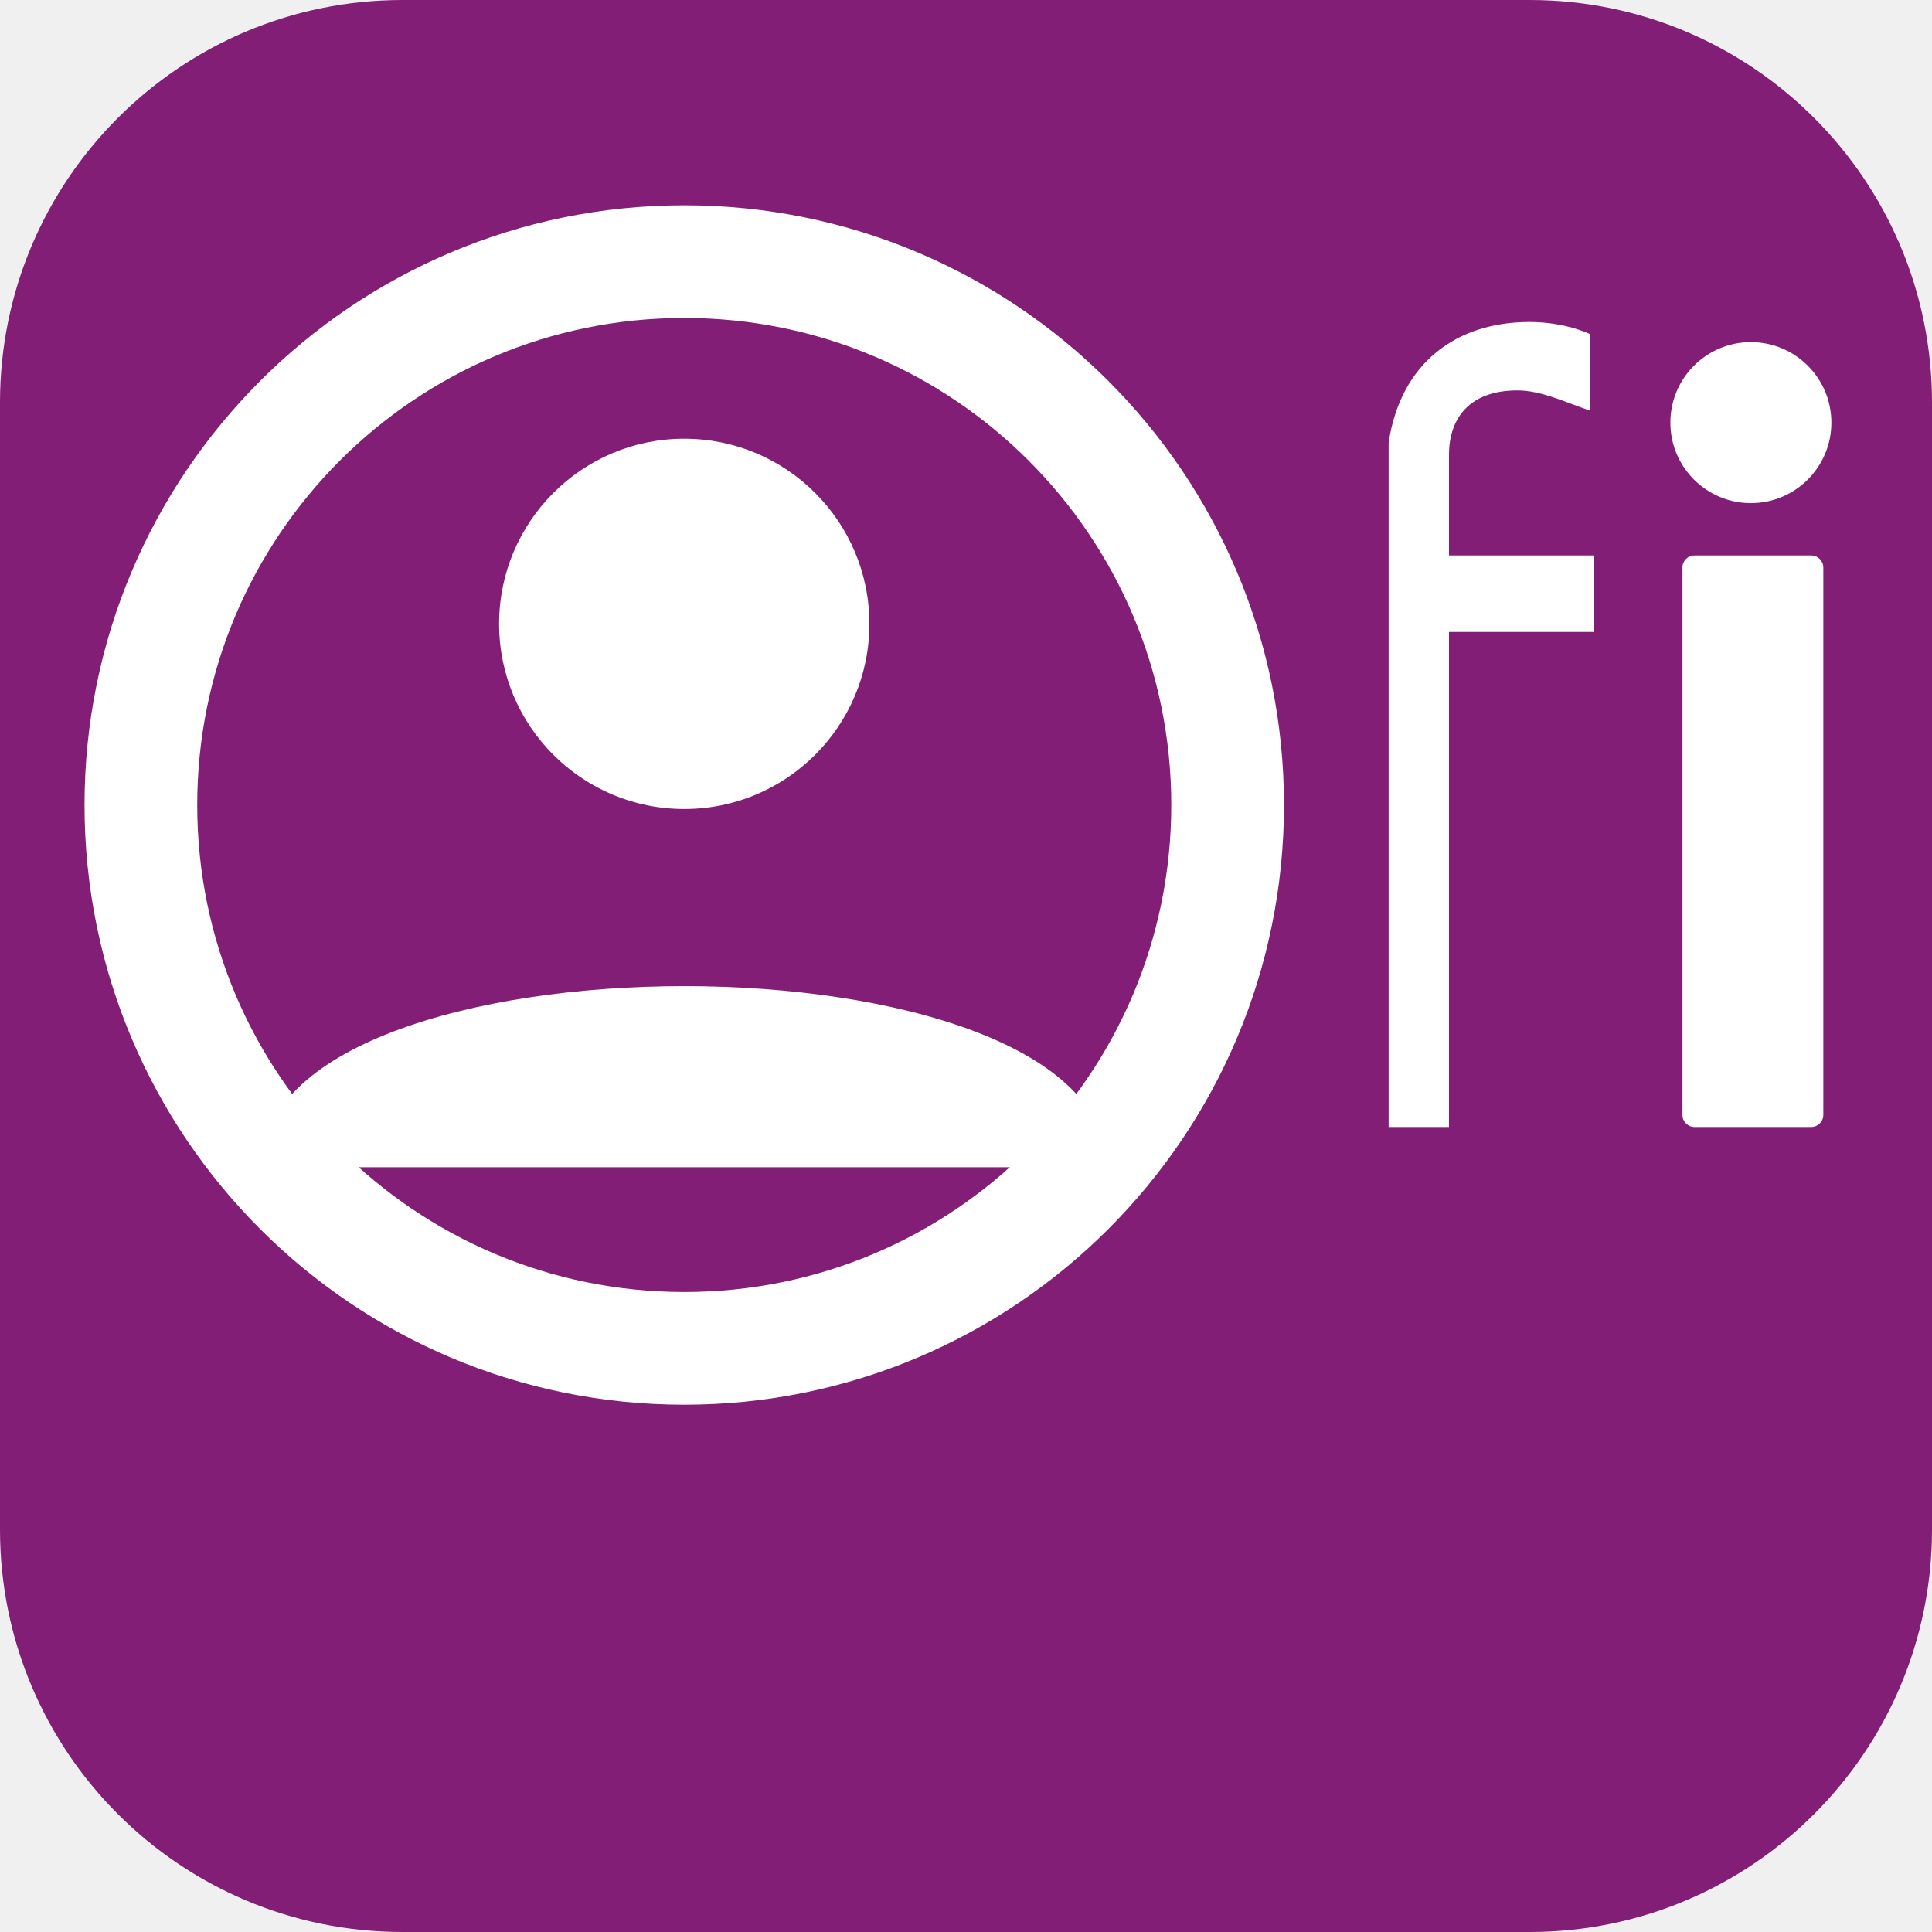
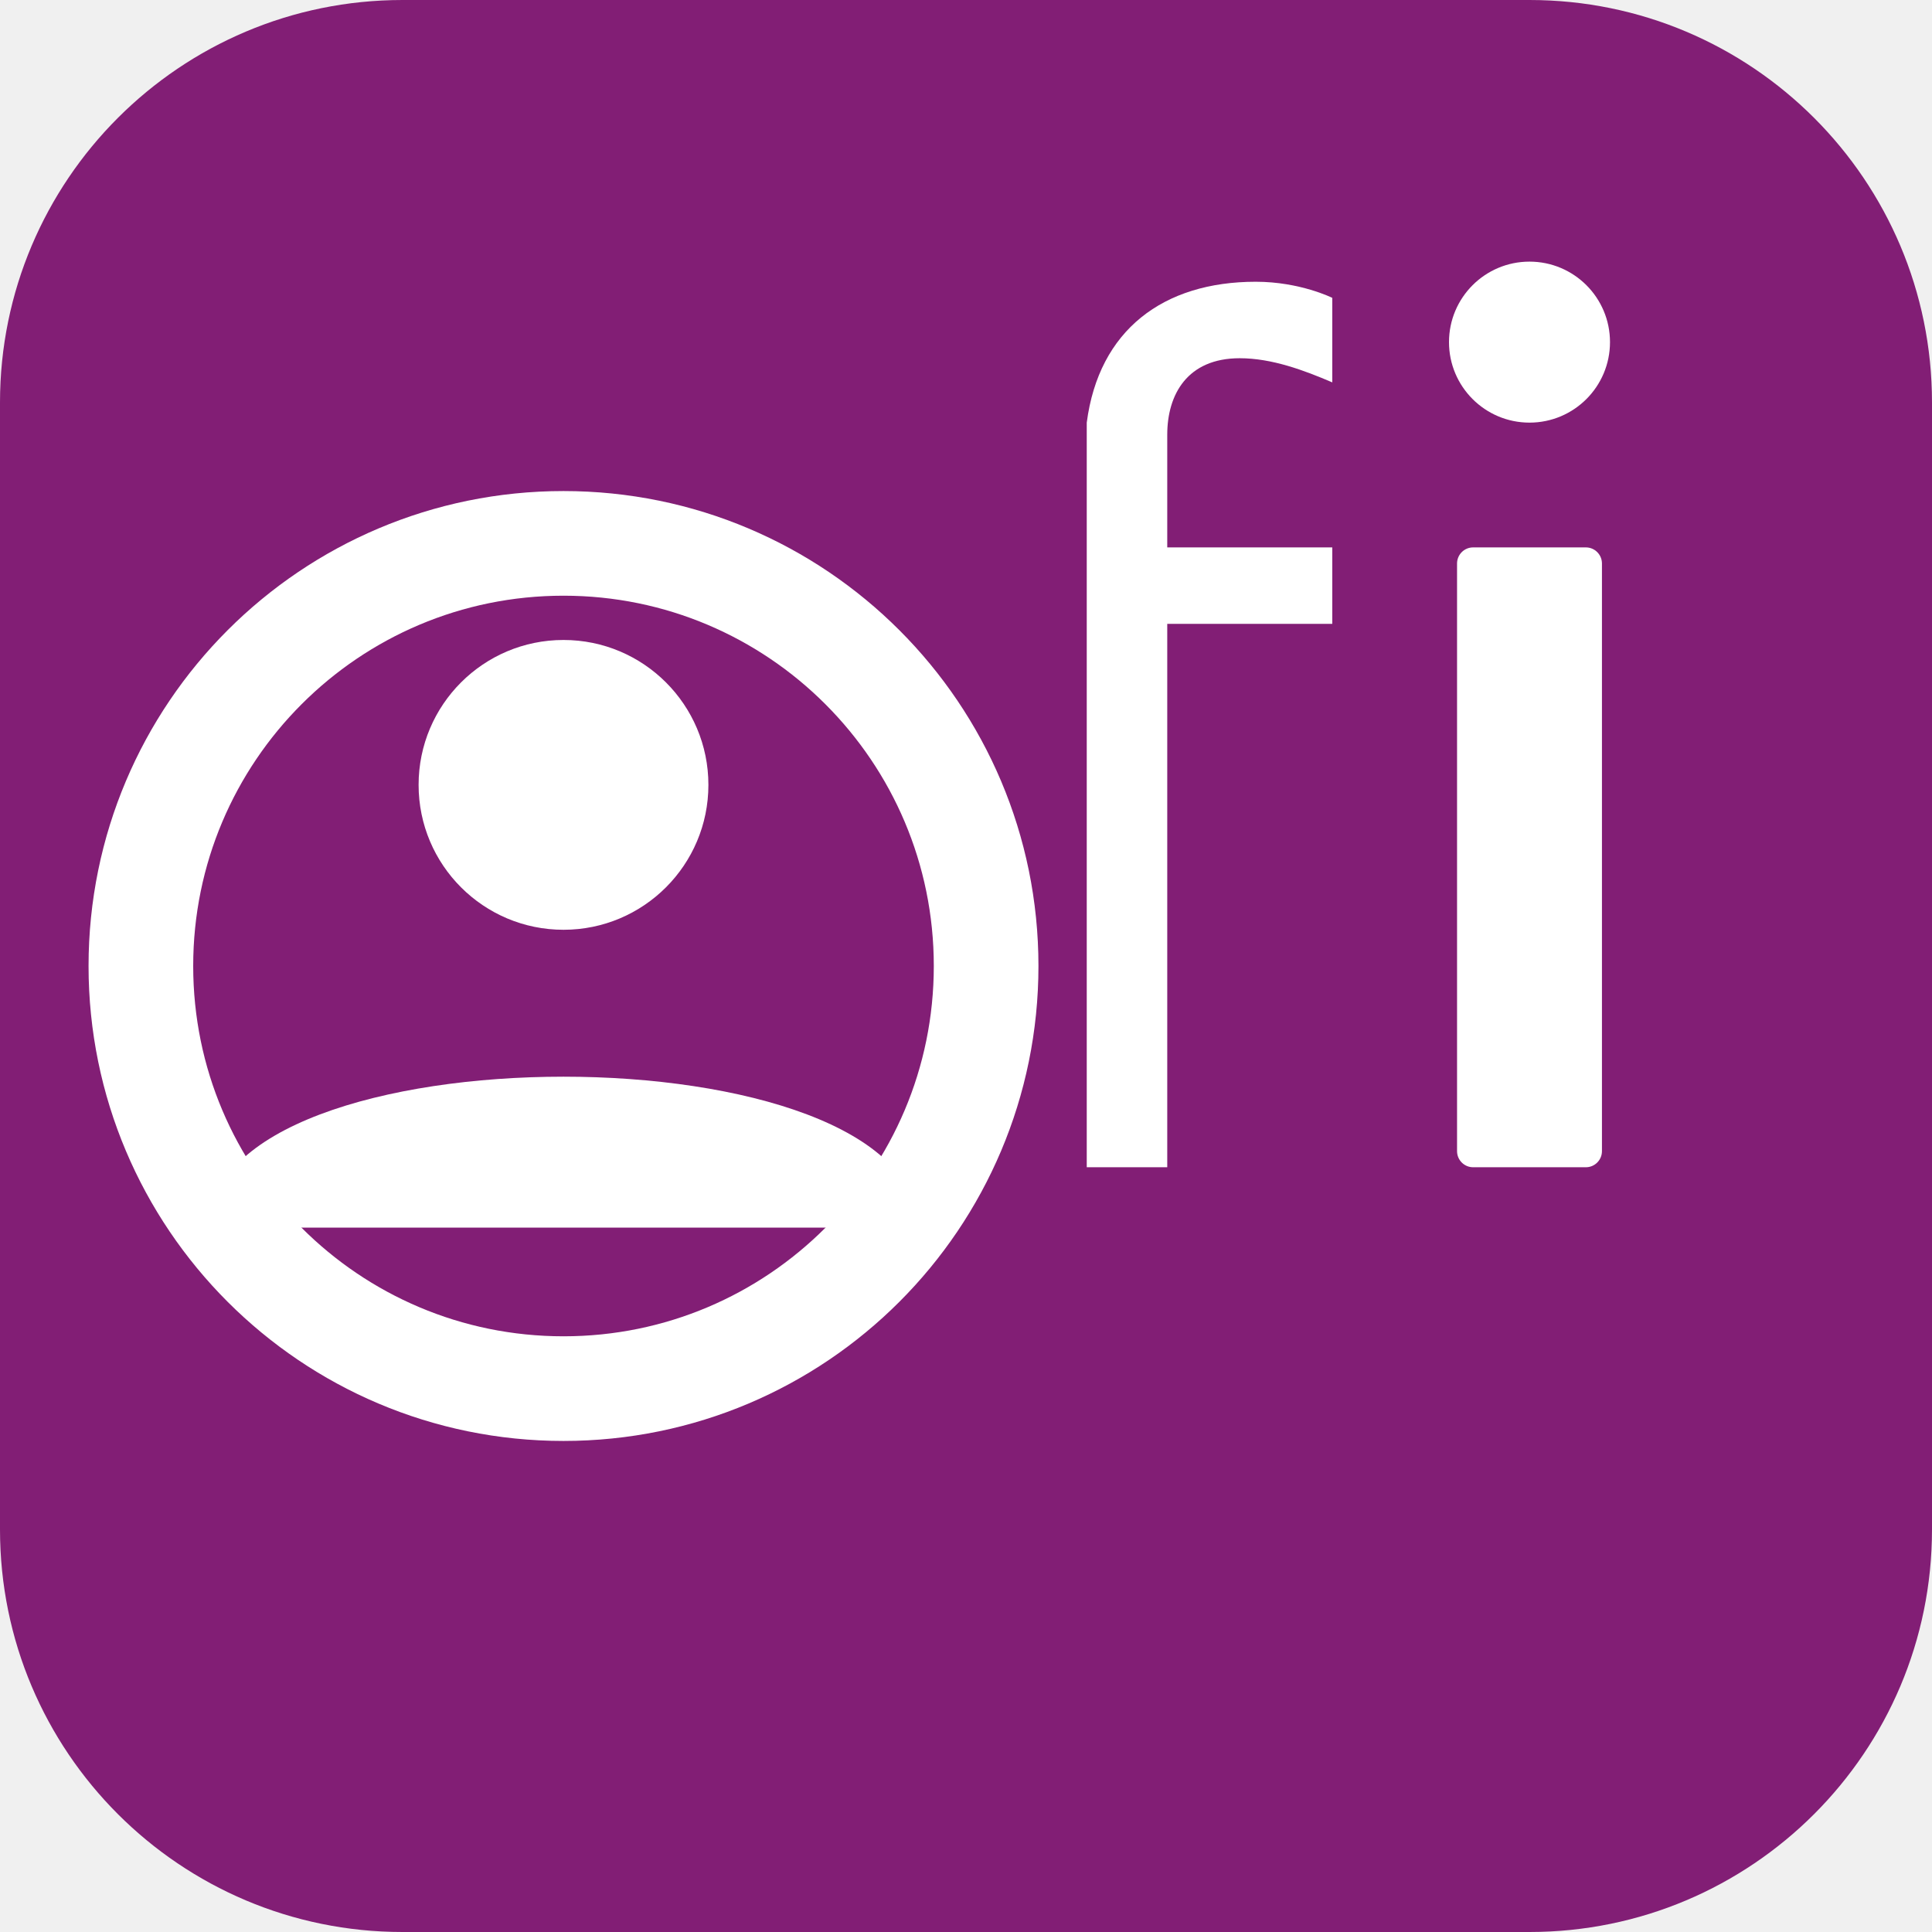
<svg xmlns="http://www.w3.org/2000/svg" viewBox="0 0 48 48">
  <rect width="48" height="48" rx="10" fill="#821E75" />
-   <circle cx="17" cy="20" r="13.5" stroke="white" stroke-width="2.8" fill="none" />
-   <circle cx="17" cy="15.5" r="4.6" fill="white" />
-   <path d="M6.5 29 C6.5 23 27.5 23 27.5 29" fill="white" />
-   <path d="M34.5 11 C34.8 9 36.2 8 38 8 C38.9 8 39.5 8.3 39.5 8.3 L39.5 10.2 C38.9 10 38.3 9.7 37.7 9.7 C36.5 9.7 36 10.4 36 11.3 L36 13.8 L39.6 13.8 L39.6 15.7 L36 15.7 L36 28 L34.5 28 Z" fill="white" />
-   <circle cx="43.5" cy="10.5" r="2" fill="white" />
-   <rect x="41.8" y="13.8" width="3.5" height="14.2" rx="0.3" fill="white" />
+   <circle cx="14" cy="24" r="10.5" stroke="white" stroke-width="2.6" fill="none" />
+   <circle cx="14" cy="19.5" r="3.6" fill="white" />
+   <path d="M5.2 30.5 C5.2 25.5 22.8 25.5 22.8 30.5" fill="white" />
+   <path d="M27 10.5 C27.3 8.2 28.9 7 31.2 7 C32.3 7 33.1 7.4 33.1 7.4 L33.1 9.5 C32.4 9.2 31.6 8.9 30.8 8.9 C29.5 8.9 29 9.8 29 10.8 L29 13.6 L33.1 13.6 L33.1 15.5 L29 15.5 L29 29 L27 29 Z" fill="white" />
+   <circle cx="38" cy="8.5" r="2" fill="white" />
+   <rect x="36.2" y="13.6" width="3.6" height="15.4" rx="0.4" fill="white" />
</svg>
